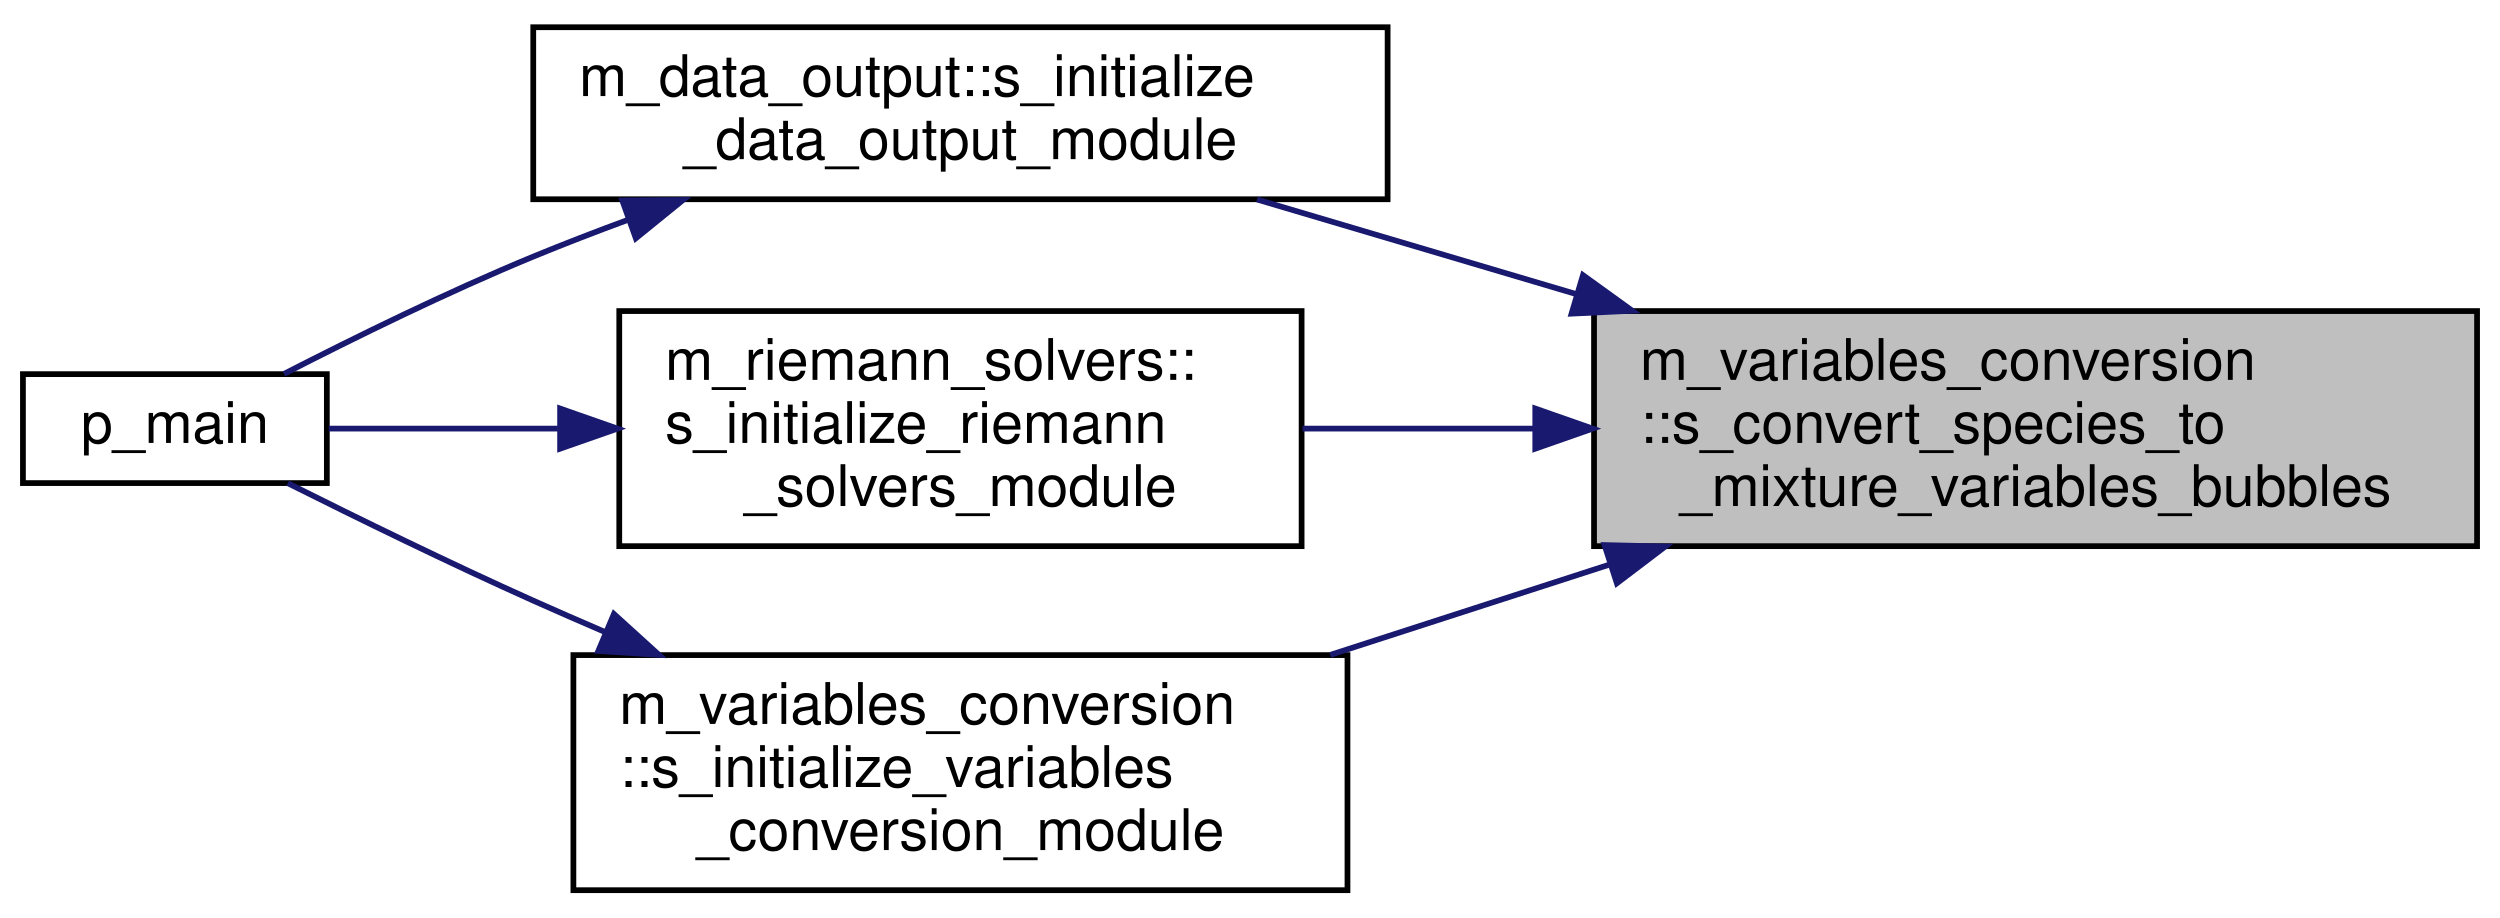
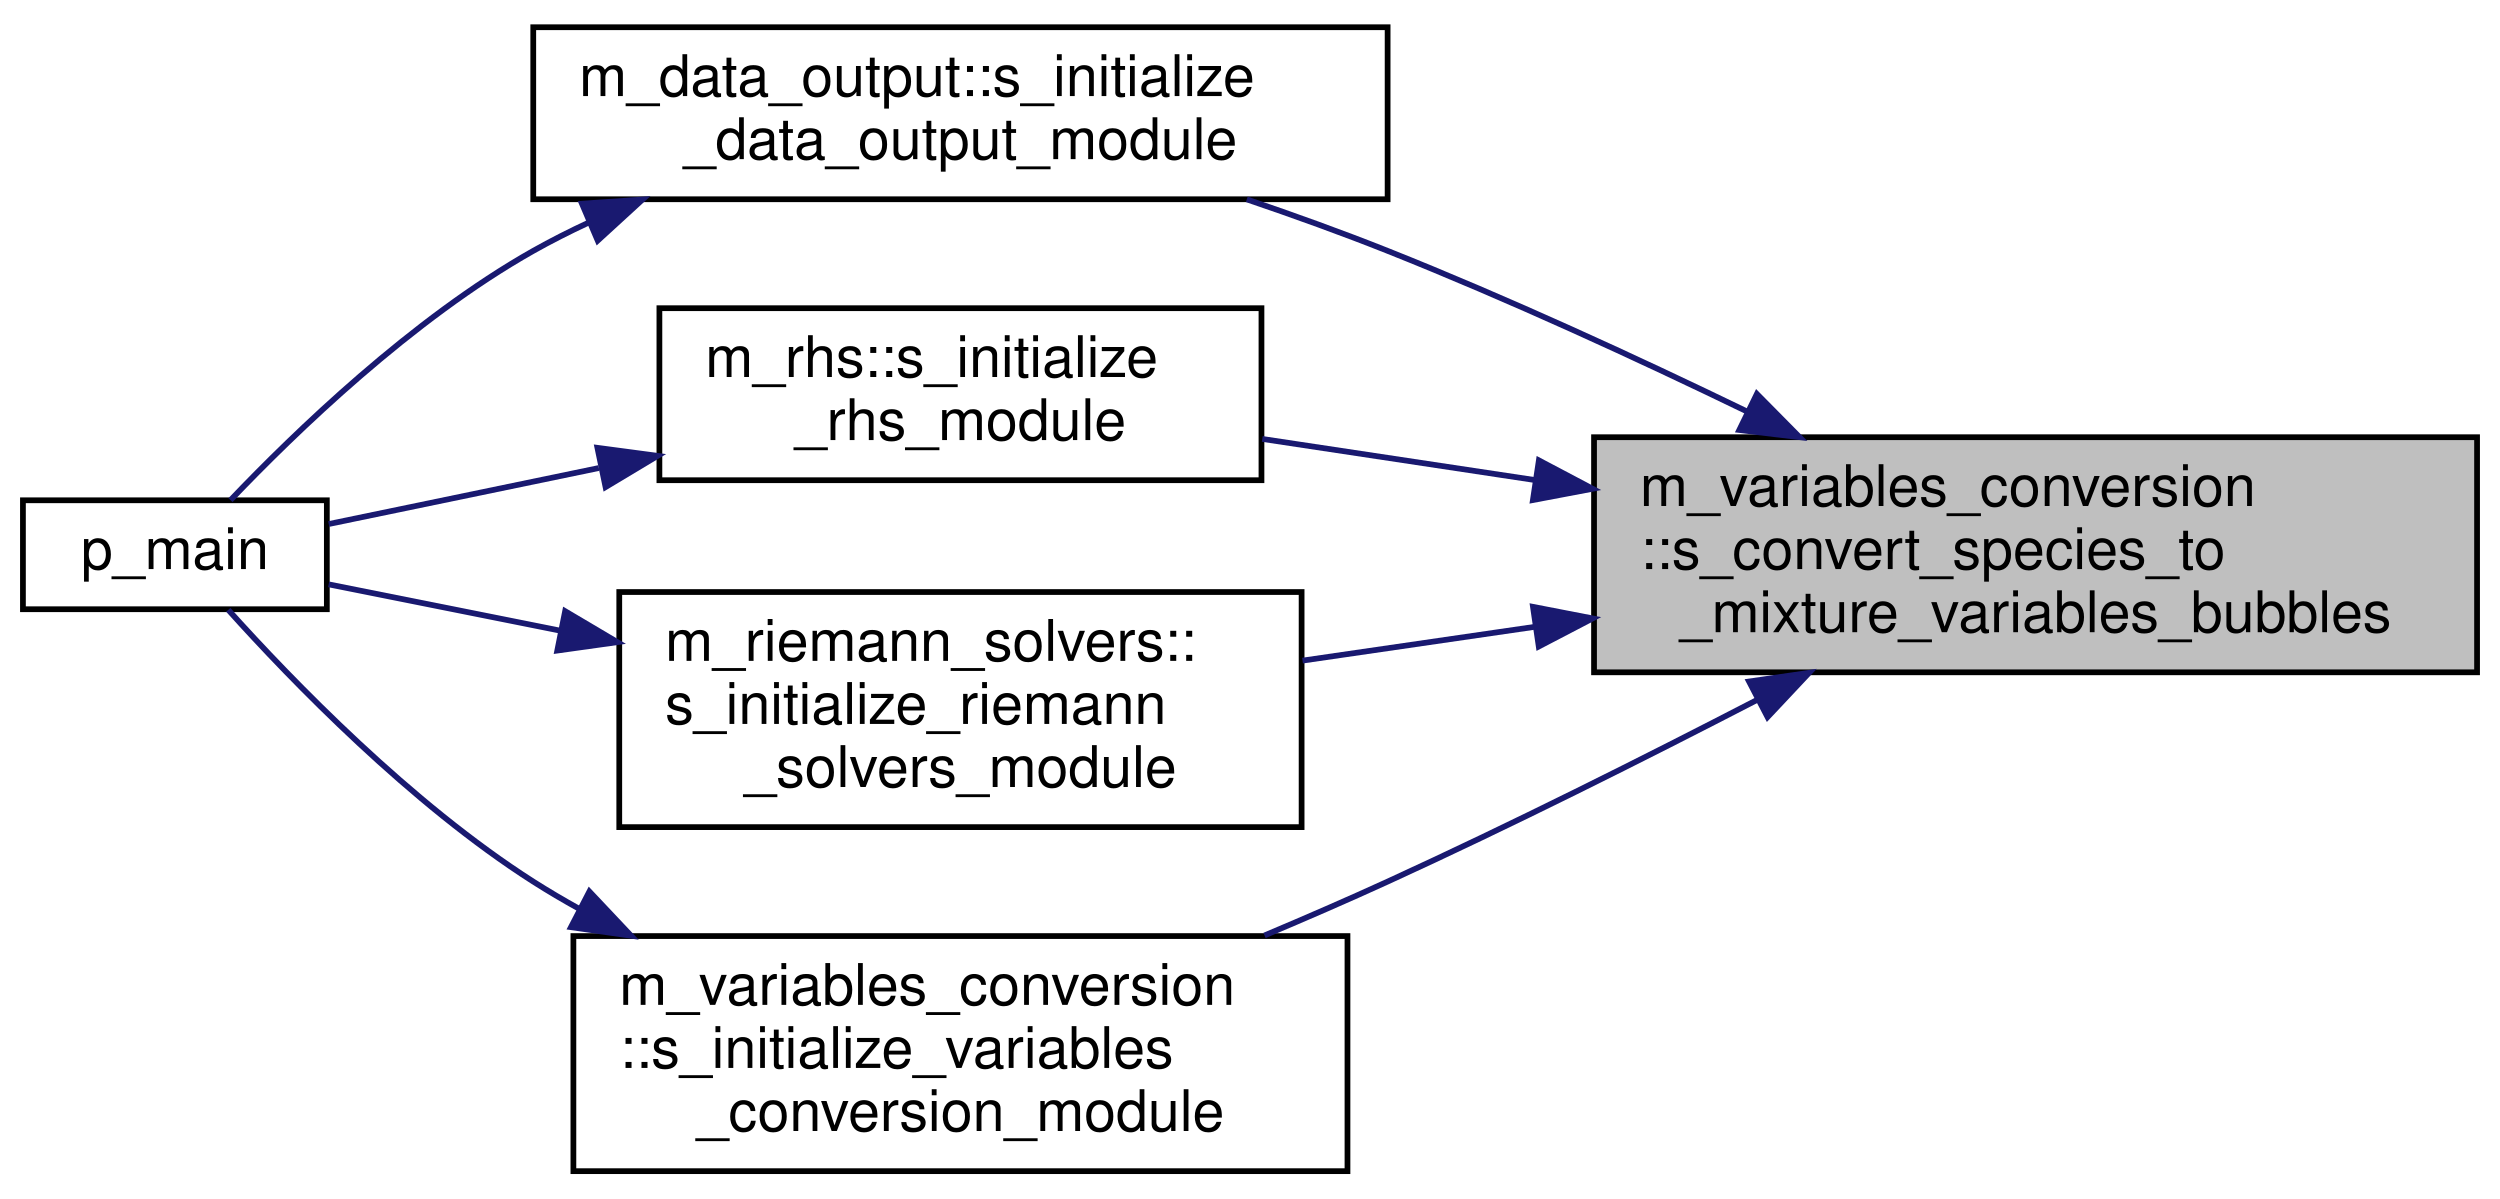
- <svg xmlns="http://www.w3.org/2000/svg" xmlns:xlink="http://www.w3.org/1999/xlink" width="436pt" height="160pt" viewBox="0.00 0.00 436.00 159.50">
-   <g id="graph0" class="graph" transform="scale(1 1) rotate(0) translate(4 155.5)">
+ <svg xmlns="http://www.w3.org/2000/svg" xmlns:xlink="http://www.w3.org/1999/xlink" width="436pt" height="209pt" viewBox="0.00 0.00 436.00 208.50">
+   <g id="graph0" class="graph" transform="scale(1 1) rotate(0) translate(4 204.5)">
    <g id="node1" class="node">
      <g id="a_node1">
        <a xlink:title="This procedure is used alongside with the gamma/pi_inf model to transfer the density,...">
-           <polygon fill="#bfbfbf" stroke="black" points="274,-60.5 274,-101.5 428,-101.5 428,-60.5 274,-60.5" />
-           <text text-anchor="start" x="282" y="-89.5" font-family="Helvetica,sans-Serif" font-size="10.00">m_variables_conversion</text>
-           <text text-anchor="start" x="282" y="-78.5" font-family="Helvetica,sans-Serif" font-size="10.00">::s_convert_species_to</text>
-           <text text-anchor="middle" x="351" y="-67.5" font-family="Helvetica,sans-Serif" font-size="10.00">_mixture_variables_bubbles</text>
+           <polygon fill="#bfbfbf" stroke="black" points="274,-87.5 274,-128.5 428,-128.5 428,-87.5 274,-87.5" />
+           <text text-anchor="start" x="282" y="-116.5" font-family="Helvetica,sans-Serif" font-size="10.00">m_variables_conversion</text>
+           <text text-anchor="start" x="282" y="-105.5" font-family="Helvetica,sans-Serif" font-size="10.00">::s_convert_species_to</text>
+           <text text-anchor="middle" x="351" y="-94.5" font-family="Helvetica,sans-Serif" font-size="10.00">_mixture_variables_bubbles</text>
        </a>
      </g>
    </g>
    <g id="node2" class="node">
      <g id="a_node2">
        <a xlink:href="namespacem__data__output.html#ab65b312ef83adb104cafafada9c998b6" target="_top" xlink:title="The computation of parameters, the allocation of memory, the association of pointers and/or the execu...">
-           <polygon fill="none" stroke="black" points="89,-121 89,-151 238,-151 238,-121 89,-121" />
-           <text text-anchor="start" x="97" y="-139" font-family="Helvetica,sans-Serif" font-size="10.00">m_data_output::s_initialize</text>
-           <text text-anchor="middle" x="163.5" y="-128" font-family="Helvetica,sans-Serif" font-size="10.00">_data_output_module</text>
+           <polygon fill="none" stroke="black" points="89,-170 89,-200 238,-200 238,-170 89,-170" />
+           <text text-anchor="start" x="97" y="-188" font-family="Helvetica,sans-Serif" font-size="10.00">m_data_output::s_initialize</text>
+           <text text-anchor="middle" x="163.5" y="-177" font-family="Helvetica,sans-Serif" font-size="10.00">_data_output_module</text>
        </a>
      </g>
    </g>
    <g id="edge1" class="edge">
-       <path fill="none" stroke="midnightblue" d="M270.89,-104.46C252.03,-110.05 232.41,-115.87 215.22,-120.96" />
-       <polygon fill="midnightblue" stroke="midnightblue" points="272.07,-107.76 280.66,-101.56 270.08,-101.05 272.07,-107.76" />
+       <path fill="none" stroke="midnightblue" d="M300.65,-133C281.35,-142.35 258.87,-152.69 238,-161 230.14,-164.13 221.7,-167.17 213.44,-169.98" />
+       <polygon fill="midnightblue" stroke="midnightblue" points="302.4,-136.05 309.85,-128.51 299.33,-129.76 302.4,-136.05" />
    </g>
    <g id="node4" class="node">
      <g id="a_node4">
+         <a xlink:href="namespacem__rhs.html#ae6f7edb814859919c5d1f739574155bd" target="_top" xlink:title="The computation of parameters, the allocation of memory, the association of pointers and/or the execu...">
+           <polygon fill="none" stroke="black" points="111,-121 111,-151 216,-151 216,-121 111,-121" />
+           <text text-anchor="start" x="119" y="-139" font-family="Helvetica,sans-Serif" font-size="10.00">m_rhs::s_initialize</text>
+           <text text-anchor="middle" x="163.5" y="-128" font-family="Helvetica,sans-Serif" font-size="10.00">_rhs_module</text>
+         </a>
+       </g>
+     </g>
+     <g id="edge3" class="edge">
+       <path fill="none" stroke="midnightblue" d="M263.68,-121.03C247.43,-123.48 230.92,-125.98 216.14,-128.2" />
+       <polygon fill="midnightblue" stroke="midnightblue" points="264.38,-124.46 273.75,-119.51 263.34,-117.54 264.38,-124.46" />
+     </g>
+     <g id="node5" class="node">
+       <g id="a_node5">
        <a xlink:href="namespacem__riemann__solvers.html#aab7e6bf69b7d0b8b9d911f418b872130" target="_top" xlink:title="The computation of parameters, the allocation of memory, the association of pointers and/or the execu...">
          <polygon fill="none" stroke="black" points="104,-60.5 104,-101.5 223,-101.5 223,-60.5 104,-60.5" />
          <text text-anchor="start" x="112" y="-89.5" font-family="Helvetica,sans-Serif" font-size="10.00">m_riemann_solvers::</text>
          <text text-anchor="start" x="112" y="-78.5" font-family="Helvetica,sans-Serif" font-size="10.00">s_initialize_riemann</text>
          <text text-anchor="middle" x="163.5" y="-67.5" font-family="Helvetica,sans-Serif" font-size="10.00">_solvers_module</text>
        </a>
      </g>
    </g>
-     <g id="edge3" class="edge">
-       <path fill="none" stroke="midnightblue" d="M263.38,-81C249.76,-81 235.96,-81 223.16,-81" />
-       <polygon fill="midnightblue" stroke="midnightblue" points="263.75,-84.5 273.75,-81 263.75,-77.5 263.75,-84.5" />
+     <g id="edge5" class="edge">
+       <path fill="none" stroke="midnightblue" d="M263.78,-95.45C250.03,-93.45 236.08,-91.42 223.16,-89.54" />
+       <polygon fill="midnightblue" stroke="midnightblue" points="263.35,-98.92 273.75,-96.9 264.36,-92 263.35,-98.92" />
    </g>
-     <g id="node5" class="node">
-       <g id="a_node5">
+     <g id="node6" class="node">
+       <g id="a_node6">
        <a xlink:href="namespacem__variables__conversion.html#ac006af9a5403b2fdad7f81ce0a67ecec" target="_top" xlink:title="The computation of parameters, the allocation of memory, the association of pointers and/or the execu...">
          <polygon fill="none" stroke="black" points="96,-0.5 96,-41.5 231,-41.5 231,-0.5 96,-0.5" />
          <text text-anchor="start" x="104" y="-29.5" font-family="Helvetica,sans-Serif" font-size="10.00">m_variables_conversion</text>
          <text text-anchor="start" x="104" y="-18.5" font-family="Helvetica,sans-Serif" font-size="10.00">::s_initialize_variables</text>
          <text text-anchor="middle" x="163.5" y="-7.5" font-family="Helvetica,sans-Serif" font-size="10.00">_conversion_module</text>
        </a>
      </g>
    </g>
-     <g id="edge5" class="edge">
-       <path fill="none" stroke="midnightblue" d="M276.55,-57.24C260.49,-52.05 243.63,-46.59 228,-41.54" />
-       <polygon fill="midnightblue" stroke="midnightblue" points="275.83,-60.69 286.42,-60.44 277.98,-54.03 275.83,-60.69" />
+     <g id="edge7" class="edge">
+       <path fill="none" stroke="midnightblue" d="M302.42,-82.68C282.67,-72.46 259.41,-60.8 238,-51 231.11,-47.85 223.78,-44.66 216.53,-41.61" />
+       <polygon fill="midnightblue" stroke="midnightblue" points="301.03,-85.9 311.51,-87.41 304.26,-79.69 301.03,-85.9" />
    </g>
    <g id="node3" class="node">
      <g id="a_node3">
        <a xlink:href="p__main_8f90.html#aeec10ee8e2940c953967da3e374e1579" target="_top" xlink:title="Quasi-conservative, shock- and interface- capturing finite-volume scheme for the multicomponent Navie...">
-           <polygon fill="none" stroke="black" points="0,-71.5 0,-90.5 53,-90.5 53,-71.5 0,-71.5" />
-           <text text-anchor="middle" x="26.5" y="-78.5" font-family="Helvetica,sans-Serif" font-size="10.00">p_main</text>
+           <polygon fill="none" stroke="black" points="0,-98.5 0,-117.5 53,-117.5 53,-98.5 0,-98.5" />
+           <text text-anchor="middle" x="26.5" y="-105.5" font-family="Helvetica,sans-Serif" font-size="10.00">p_main</text>
        </a>
      </g>
    </g>
    <g id="edge2" class="edge">
-       <path fill="none" stroke="midnightblue" d="M105.62,-117.45C99.97,-115.37 94.35,-113.2 89,-111 74.06,-104.84 57.64,-96.76 45.52,-90.54" />
-       <polygon fill="midnightblue" stroke="midnightblue" points="104.53,-120.78 115.12,-120.87 106.89,-114.19 104.53,-120.78" />
+       <path fill="none" stroke="midnightblue" d="M98.59,-165.9C95.29,-164.36 92.07,-162.73 89,-161 67.88,-149.09 47.38,-129.26 36.2,-117.53" />
+       <polygon fill="midnightblue" stroke="midnightblue" points="97.49,-169.23 108.06,-169.95 100.24,-162.79 97.49,-169.23" />
    </g>
    <g id="edge4" class="edge">
-       <path fill="none" stroke="midnightblue" d="M93.3,-81C79.02,-81 64.84,-81 53.32,-81" />
-       <polygon fill="midnightblue" stroke="midnightblue" points="93.68,-84.5 103.68,-81 93.68,-77.5 93.68,-84.5" />
+       <path fill="none" stroke="midnightblue" d="M100.44,-123.13C83.83,-119.68 66.77,-116.14 53.33,-113.36" />
+       <polygon fill="midnightblue" stroke="midnightblue" points="100.19,-126.65 110.69,-125.25 101.61,-119.8 100.19,-126.65" />
    </g>
    <g id="edge6" class="edge">
-       <path fill="none" stroke="midnightblue" d="M101.55,-45.51C97.29,-47.34 93.07,-49.18 89,-51 74.47,-57.5 58.3,-65.42 46.19,-71.48" />
-       <polygon fill="midnightblue" stroke="midnightblue" points="103.07,-48.67 110.91,-41.55 100.34,-42.22 103.07,-48.67" />
+       <path fill="none" stroke="midnightblue" d="M93.72,-94.76C79.29,-97.64 64.95,-100.51 53.32,-102.84" />
+       <polygon fill="midnightblue" stroke="midnightblue" points="94.56,-98.16 103.68,-92.76 93.19,-91.29 94.56,-98.16" />
+     </g>
+     <g id="edge8" class="edge">
+       <path fill="none" stroke="midnightblue" d="M97.05,-46.23C94.29,-47.76 91.59,-49.35 89,-51 67.64,-64.62 46.9,-86.05 35.81,-98.39" />
+       <polygon fill="midnightblue" stroke="midnightblue" points="98.79,-49.27 106.06,-41.56 95.57,-43.05 98.79,-49.27" />
    </g>
  </g>
</svg>
